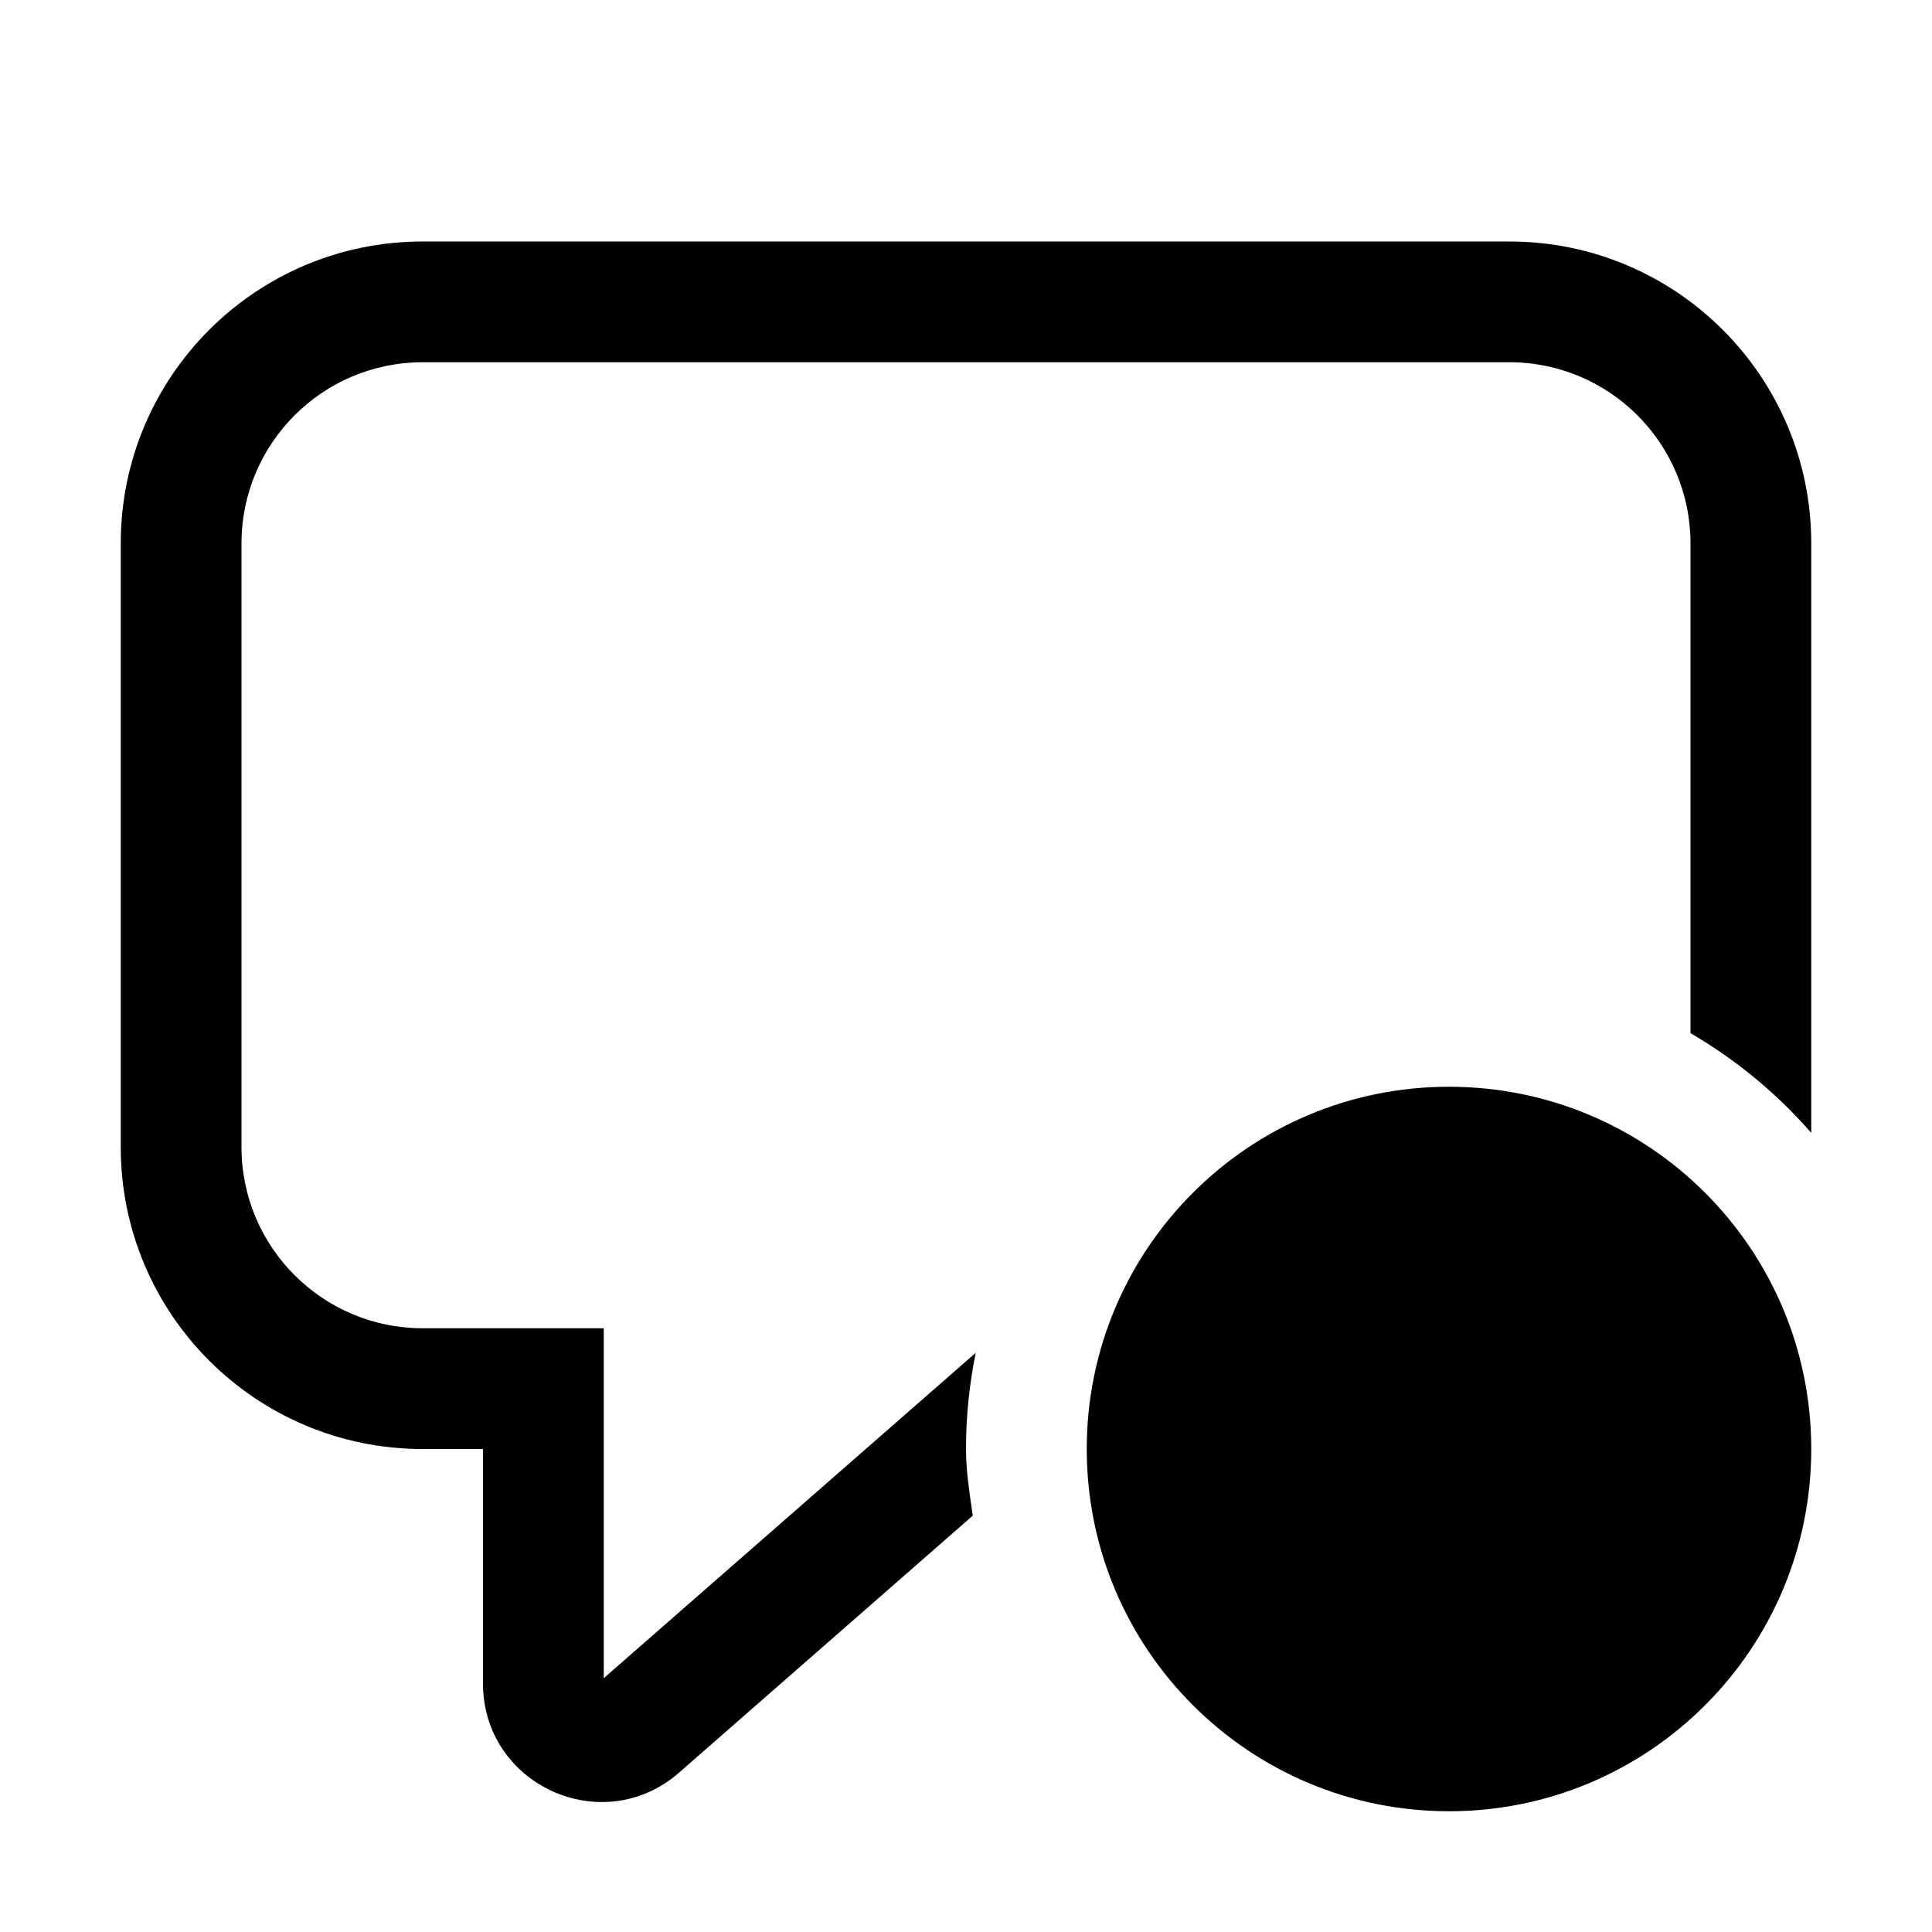
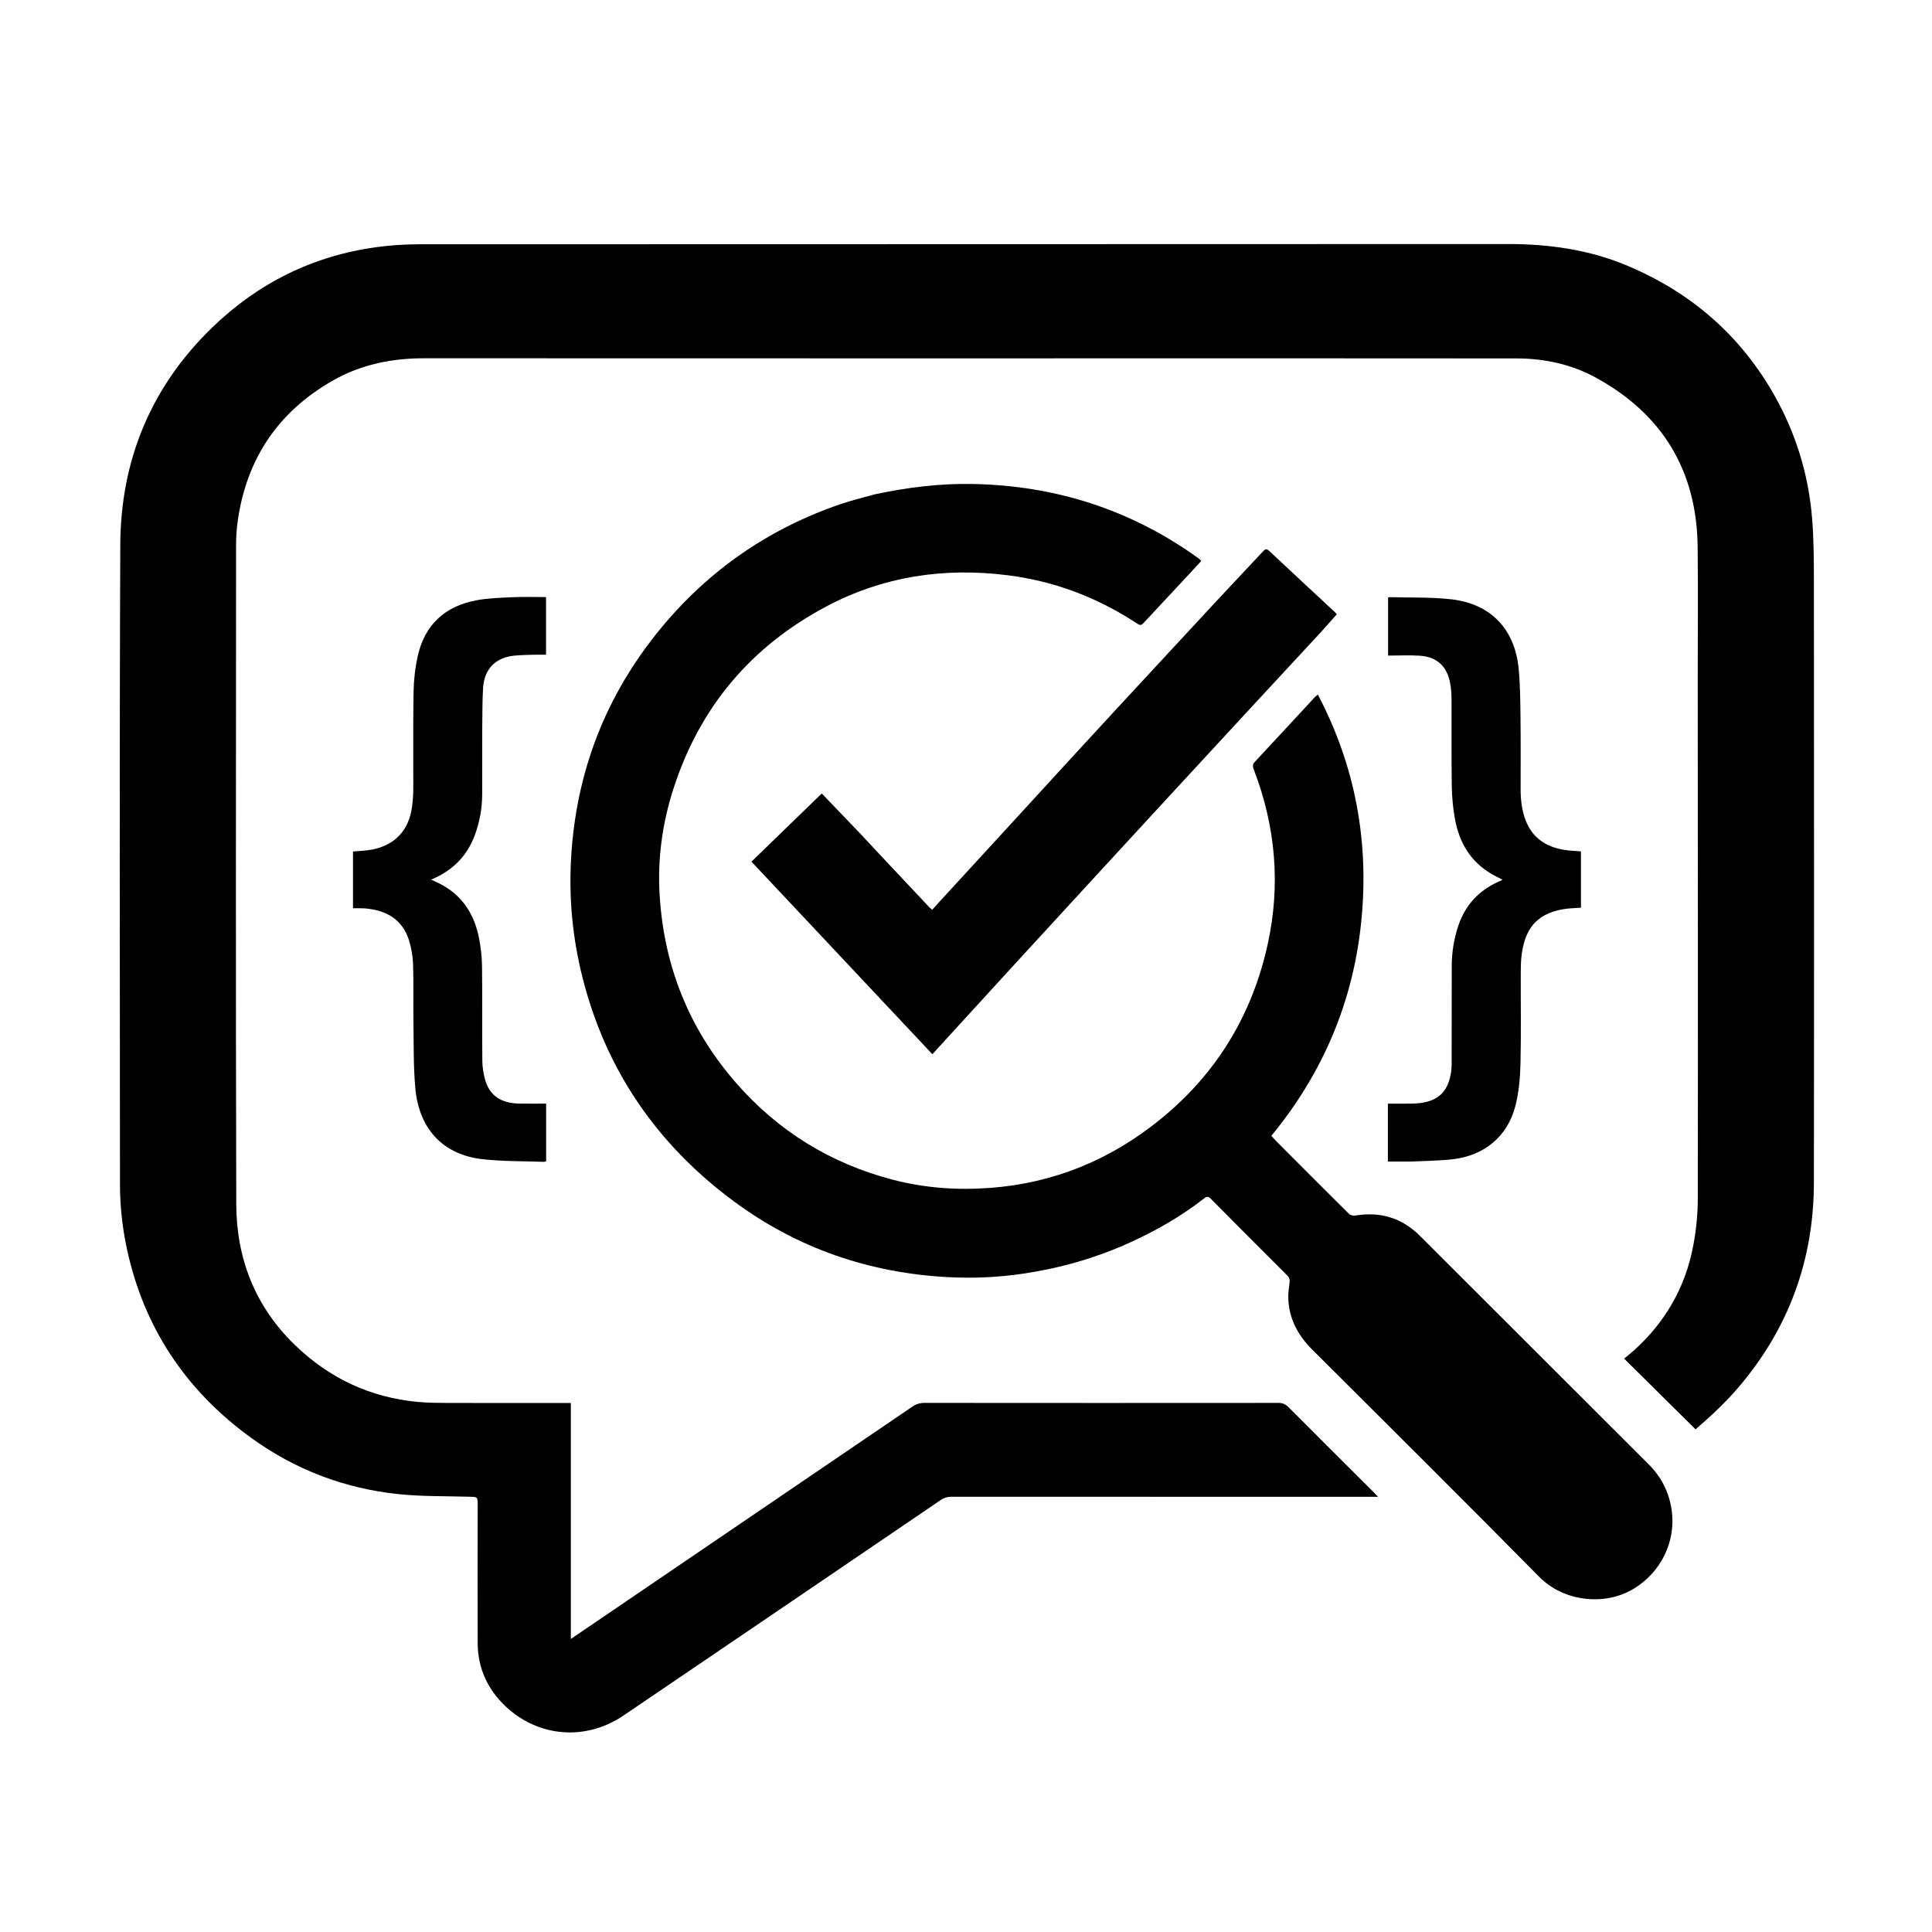
- <svg xmlns="http://www.w3.org/2000/svg" width="16" height="16" viewBox="0 0 16 16" fill="currentColor">
-   <path d="M8.081 11.203C8.028 11.46 8 11.727 8 12V11.999C8 12.166 8.024 12.328 8.047 12.49C8.05 12.51 8.053 12.531 8.056 12.552L5.625 14.679C4.992 15.234 4 14.784 4 13.942V12H3.5C2.119 12 1 10.881 1 9.5V4.5C1 3.119 2.119 2 3.5 2H12.5C13.881 2 15 3.119 15 4.5V9.382C14.714 9.054 14.378 8.777 14 8.556V4.5C14 3.672 13.328 3 12.5 3H3.5C2.672 3 2 3.672 2 4.5V9.5C2 10.328 2.672 11 3.5 11H5V13.898L8.081 11.203Z" />
-   <path d="M15 12C15 13.657 13.657 15 12 15C10.343 15 9 13.657 9 12C9 10.343 10.343 9 12 9C13.657 9 15 10.343 15 12Z" />
+ <svg xmlns="http://www.w3.org/2000/svg" width="100%" height="100%" viewBox="0 0 2048 2048" version="1.1" xml:space="preserve" style="fill-rule:evenodd;clip-rule:evenodd;stroke-linejoin:round;stroke-miterlimit:2;">
+   <path d="M740.375,1645.358C816.166,1593.825 891.678,1542.525 967.116,1491.114C971.161,1488.357 975.148,1487.117 980.065,1487.122C1105.063,1487.239 1230.06,1487.248 1355.058,1487.139C1359.618,1487.135 1362.77,1488.525 1365.953,1491.721C1396.058,1521.953 1426.317,1552.032 1456.525,1582.163C1457.677,1583.312 1458.751,1584.539 1460.764,1586.698C1457.726,1586.698 1455.827,1586.698 1453.929,1586.698C1305.431,1586.692 1156.934,1586.698 1008.437,1586.613C1004.245,1586.61 1000.813,1587.636 997.336,1590.001C885.21,1666.262 773.08,1742.518 660.829,1818.595C621.21,1845.446 571.126,1841.779 536.162,1808.998C517.054,1791.084 506.491,1768.48 506.369,1741.911C506.147,1693.246 506.333,1644.58 506.364,1595.914C506.37,1586.528 506.395,1586.827 497.343,1586.584C472.383,1585.912 447.282,1586.402 422.505,1583.84C365.412,1577.937 313.085,1558.043 266.531,1524.394C200.199,1476.448 156.067,1413.046 136.634,1333.099C130.435,1307.6 127.182,1281.657 127.173,1255.433C127.099,1029.437 126.541,803.438 127.511,577.446C127.895,487.872 160.07,409.986 224.839,347.263C273.443,300.192 331.675,271.166 399.089,261.984C414.052,259.946 429.275,258.952 444.38,258.946C829.04,258.776 1213.7,258.883 1598.36,258.683C1642.015,258.661 1684.427,264.609 1724.773,281.54C1792.281,309.87 1844.992,355.32 1881.089,419.38C1903.733,459.566 1917.01,502.812 1920.836,548.685C1922.673,570.715 1922.796,592.931 1922.81,615.064C1922.95,827.894 1923.104,1040.724 1922.804,1253.553C1922.689,1335.431 1896.275,1407.991 1842.938,1470.536C1828.933,1486.959 1813.219,1501.493 1797.384,1515.16C1772.031,1490.067 1746.967,1465.26 1721.618,1440.172C1725.155,1437.231 1728.814,1434.399 1732.24,1431.308C1765.246,1401.533 1786.4,1364.794 1794.764,1321.232C1797.945,1304.662 1799.713,1287.552 1799.736,1270.684C1799.987,1087.022 1799.759,903.358 1799.674,719.695C1799.652,672.881 1800.147,626.062 1799.575,579.255C1798.591,498.87 1762.168,439.025 1692.022,400.49C1666.24,386.327 1637.563,379.994 1607.888,379.95C1534.889,379.844 1461.89,379.847 1388.891,379.848C1075.73,379.852 762.568,379.943 449.407,379.783C415.183,379.766 382.681,386.434 352.997,403.308C294.72,436.435 261.033,486.713 251.865,553.184C250.731,561.404 250.251,569.778 250.248,578.08C250.164,810.909 249.808,1043.74 250.448,1276.567C250.605,1333.953 270.42,1384.707 312.158,1425.303C348.605,1460.753 392.32,1481.472 443.207,1486.115C453.303,1487.037 463.497,1487.143 473.647,1487.171C515.479,1487.288 557.312,1487.231 599.144,1487.237C600.939,1487.238 602.733,1487.237 605.113,1487.237L605.113,1737.375C650.694,1706.369 695.387,1675.968 740.375,1645.358Z" style="fill-rule:nonzero;" />
+   <path d="M927.122,524.068C961.508,516.705 995.826,512.411 1030.608,513.035C1117.982,514.602 1197.706,539.821 1269.002,590.782C1270.085,591.557 1271.146,592.369 1272.167,593.224C1272.529,593.528 1272.741,594.011 1273.269,594.766C1268.802,599.608 1264.329,604.492 1259.818,609.34C1244.607,625.683 1229.386,642.016 1214.16,658.345C1209.311,663.545 1209.287,663.552 1203.449,659.754C1162.03,632.807 1116.939,615.883 1067.826,609.735C1000.502,601.306 936.072,610.989 876.001,642.839C796.127,685.188 741.762,749.639 713.911,835.959C702.076,872.638 696.905,910.333 699.239,948.768C703.812,1024.077 730.413,1090.745 780.091,1147.73C824.812,1199.031 880.35,1233.268 946.213,1250.505C980.023,1259.354 1014.421,1261.795 1049.266,1259.249C1117.055,1254.294 1176.99,1229.469 1229.495,1186.949C1289.374,1138.458 1327.344,1076.1 1343.847,1000.78C1357.642,937.824 1352.208,876.357 1329.286,816.292C1328.118,813.232 1327.236,810.702 1330.038,807.706C1351.319,784.954 1372.428,762.04 1393.608,739.192C1394.385,738.354 1395.34,737.681 1396.983,736.268C1436.931,812.427 1451.584,892.921 1442.905,977.648C1434.218,1062.452 1402.133,1137.766 1347.722,1203.989C1349.279,1205.741 1350.6,1207.387 1352.082,1208.874C1377.969,1234.838 1403.838,1260.82 1429.876,1286.632C1431.319,1288.063 1434.34,1288.923 1436.38,1288.58C1462.917,1284.118 1485.963,1290.88 1505.044,1309.916C1585.864,1390.543 1666.572,1471.281 1747.378,1551.922C1760.819,1565.335 1769.109,1581.333 1771.917,1600.013C1777.039,1634.086 1760.612,1667.17 1730.896,1684.673C1700.333,1702.675 1657.25,1697.423 1631.908,1671.765C1552.156,1591.02 1471.692,1510.977 1391.276,1430.891C1375.806,1415.484 1366.199,1397.827 1365.642,1375.812C1365.509,1370.536 1366.23,1365.201 1366.98,1359.954C1367.447,1356.689 1366.836,1354.333 1364.434,1351.938C1337.291,1324.873 1310.198,1297.758 1283.249,1270.5C1280.349,1267.567 1278.497,1268.749 1276.124,1270.597C1251.674,1289.637 1224.956,1304.86 1196.771,1317.586C1160.884,1333.789 1123.379,1344.395 1084.445,1350.151C1058.642,1353.967 1032.692,1355.186 1006.705,1353.909C922.124,1349.753 845.152,1323.461 777.036,1272.819C696.19,1212.712 642.192,1134.211 617.474,1036.204C607.104,995.087 602.984,953.211 605.308,910.861C610.35,818.953 641.859,737.104 700.471,666.089C751.521,604.236 815.225,560.254 891.197,534.336C902.838,530.364 914.861,527.515 927.122,524.068Z" style="fill-rule:nonzero;" />
+   <path d="M912.123,883.895C918.828,891.102 925.286,898.055 931.781,904.975C949.561,923.921 967.354,942.856 985.159,961.779C985.932,962.601 986.879,963.258 988.211,964.387C990.99,961.298 993.603,958.344 996.27,955.438C1016.201,933.725 1036.155,912.032 1056.079,890.312C1084.106,859.76 1112.097,829.176 1140.135,798.634C1156.352,780.97 1172.602,763.337 1188.887,745.737C1222.024,709.924 1255.156,674.107 1288.369,638.366C1305.148,620.309 1322.134,602.444 1338.931,584.404C1341.162,582.007 1342.599,581.381 1345.335,583.947C1368.654,605.825 1392.116,627.552 1415.524,649.335C1415.993,649.772 1416.329,650.35 1417.008,651.223C1411.245,657.7 1405.625,664.222 1399.786,670.542C1373.68,698.798 1347.491,726.977 1321.369,755.219C1293.214,785.66 1265.084,816.123 1236.974,846.605C1209.77,876.106 1182.592,905.631 1155.428,935.171C1128.942,963.974 1102.466,992.788 1076.027,1021.634C1048.801,1051.34 1021.623,1081.09 994.429,1110.825C992.529,1112.903 990.671,1115.02 988.406,1117.552C924.248,1049.27 860.675,981.609 796.579,913.391C821.414,889.305 845.98,865.478 871.099,841.116C884.991,855.593 898.442,869.609 912.123,883.895Z" style="fill-rule:nonzero;" />
+   <path d="M511.176,774C511.166,796.998 511.179,819.496 511.138,841.994C511.111,856.957 508.456,871.47 503.237,885.482C494.917,907.819 479.374,923.172 457.027,932.426C461.496,934.602 465.709,936.37 469.647,938.619C491.402,951.048 503.132,970.546 507.786,994.519C509.678,1004.264 510.857,1014.294 510.974,1024.21C511.368,1057.703 510.987,1091.203 511.282,1124.698C511.34,1131.266 512.446,1137.996 514.187,1144.344C518.793,1161.132 530.854,1169.46 550.271,1169.838C559.72,1170.023 569.174,1169.87 578.916,1169.87L578.916,1231.031C578.212,1231.222 577.451,1231.628 576.706,1231.6C555.088,1230.798 533.331,1231.227 511.886,1228.85C467.448,1223.924 444.022,1194.485 440.291,1153.883C438.148,1130.559 438.633,1106.981 438.272,1083.512C437.957,1063.018 438.527,1042.504 437.865,1022.026C437.589,1013.49 436.068,1004.729 433.49,996.584C426.541,974.629 409.769,965.154 387.911,963.026C385.594,962.801 383.25,962.82 380.918,962.777C378.787,962.738 376.654,962.769 374.187,962.769L374.187,902.638C381.129,901.961 387.983,901.849 394.602,900.546C419.102,895.724 433.749,879.657 436.874,854.478C437.651,848.215 438.096,841.871 438.119,835.562C438.243,801.566 437.795,767.562 438.394,733.576C438.618,720.849 440.052,707.922 442.816,695.505C450.269,662.017 471.95,642.381 505.351,636.275C518.041,633.956 531.143,633.622 544.087,633.042C555.528,632.53 567.011,632.935 578.806,632.935L578.806,694.031C574.172,694.031 569.717,693.926 565.269,694.056C558.783,694.246 552.282,694.373 545.823,694.934C525.555,696.695 513.259,708.971 512.051,729.545C511.192,744.163 511.429,758.846 511.176,774Z" style="fill-rule:nonzero;" />
+   <path d="M1495.001,1231.292C1486.868,1231.291 1479.233,1231.291 1471.221,1231.291L1471.221,1169.949C1476.015,1169.949 1480.786,1170.019 1485.556,1169.932C1492.211,1169.812 1498.935,1170.123 1505.507,1169.285C1524.696,1166.837 1534.521,1157.254 1537.935,1138.231C1538.549,1134.815 1538.819,1131.294 1538.826,1127.82C1538.9,1093.324 1538.867,1058.828 1538.904,1024.333C1538.921,1009.571 1541.213,995.142 1545.928,981.161C1553.312,959.266 1567.795,943.792 1588.877,934.434C1590.075,933.902 1591.255,933.326 1592.802,932.602C1588.791,930.498 1585.068,928.704 1581.497,926.646C1558.619,913.467 1546.655,892.804 1542.197,867.546C1540.211,856.295 1539.114,844.764 1538.946,833.341C1538.497,802.685 1538.849,772.017 1538.681,741.355C1538.648,735.393 1538.228,729.332 1537.082,723.495C1533.661,706.06 1522.969,696.305 1505.206,695.095C1494.127,694.34 1482.954,694.955 1471.433,694.955L1471.433,633.522C1471.702,633.341 1471.969,633.003 1472.227,633.011C1494.343,633.65 1516.629,632.812 1538.536,635.303C1580.459,640.07 1605.995,667.143 1609.886,709.334C1611.458,726.375 1611.595,743.574 1611.803,760.708C1612.113,786.201 1611.888,811.701 1611.929,837.198C1611.946,848.432 1613.308,859.486 1617.417,870.013C1624.694,888.657 1639.287,897.875 1658.328,900.93C1664.024,901.844 1669.845,901.984 1675.876,902.502L1675.876,962.158C1669.594,962.679 1663.275,962.748 1657.12,963.79C1626.317,969.007 1616.418,987.455 1613.066,1011.727C1612.136,1018.457 1612.087,1025.343 1612.065,1032.158C1611.96,1064.154 1612.536,1096.163 1611.76,1128.141C1611.403,1142.845 1610.031,1157.875 1606.441,1172.08C1598.223,1204.601 1573.442,1225.131 1539.347,1228.918C1524.823,1230.532 1510.122,1230.549 1495.001,1231.292Z" style="fill-rule:nonzero;" />
</svg>
